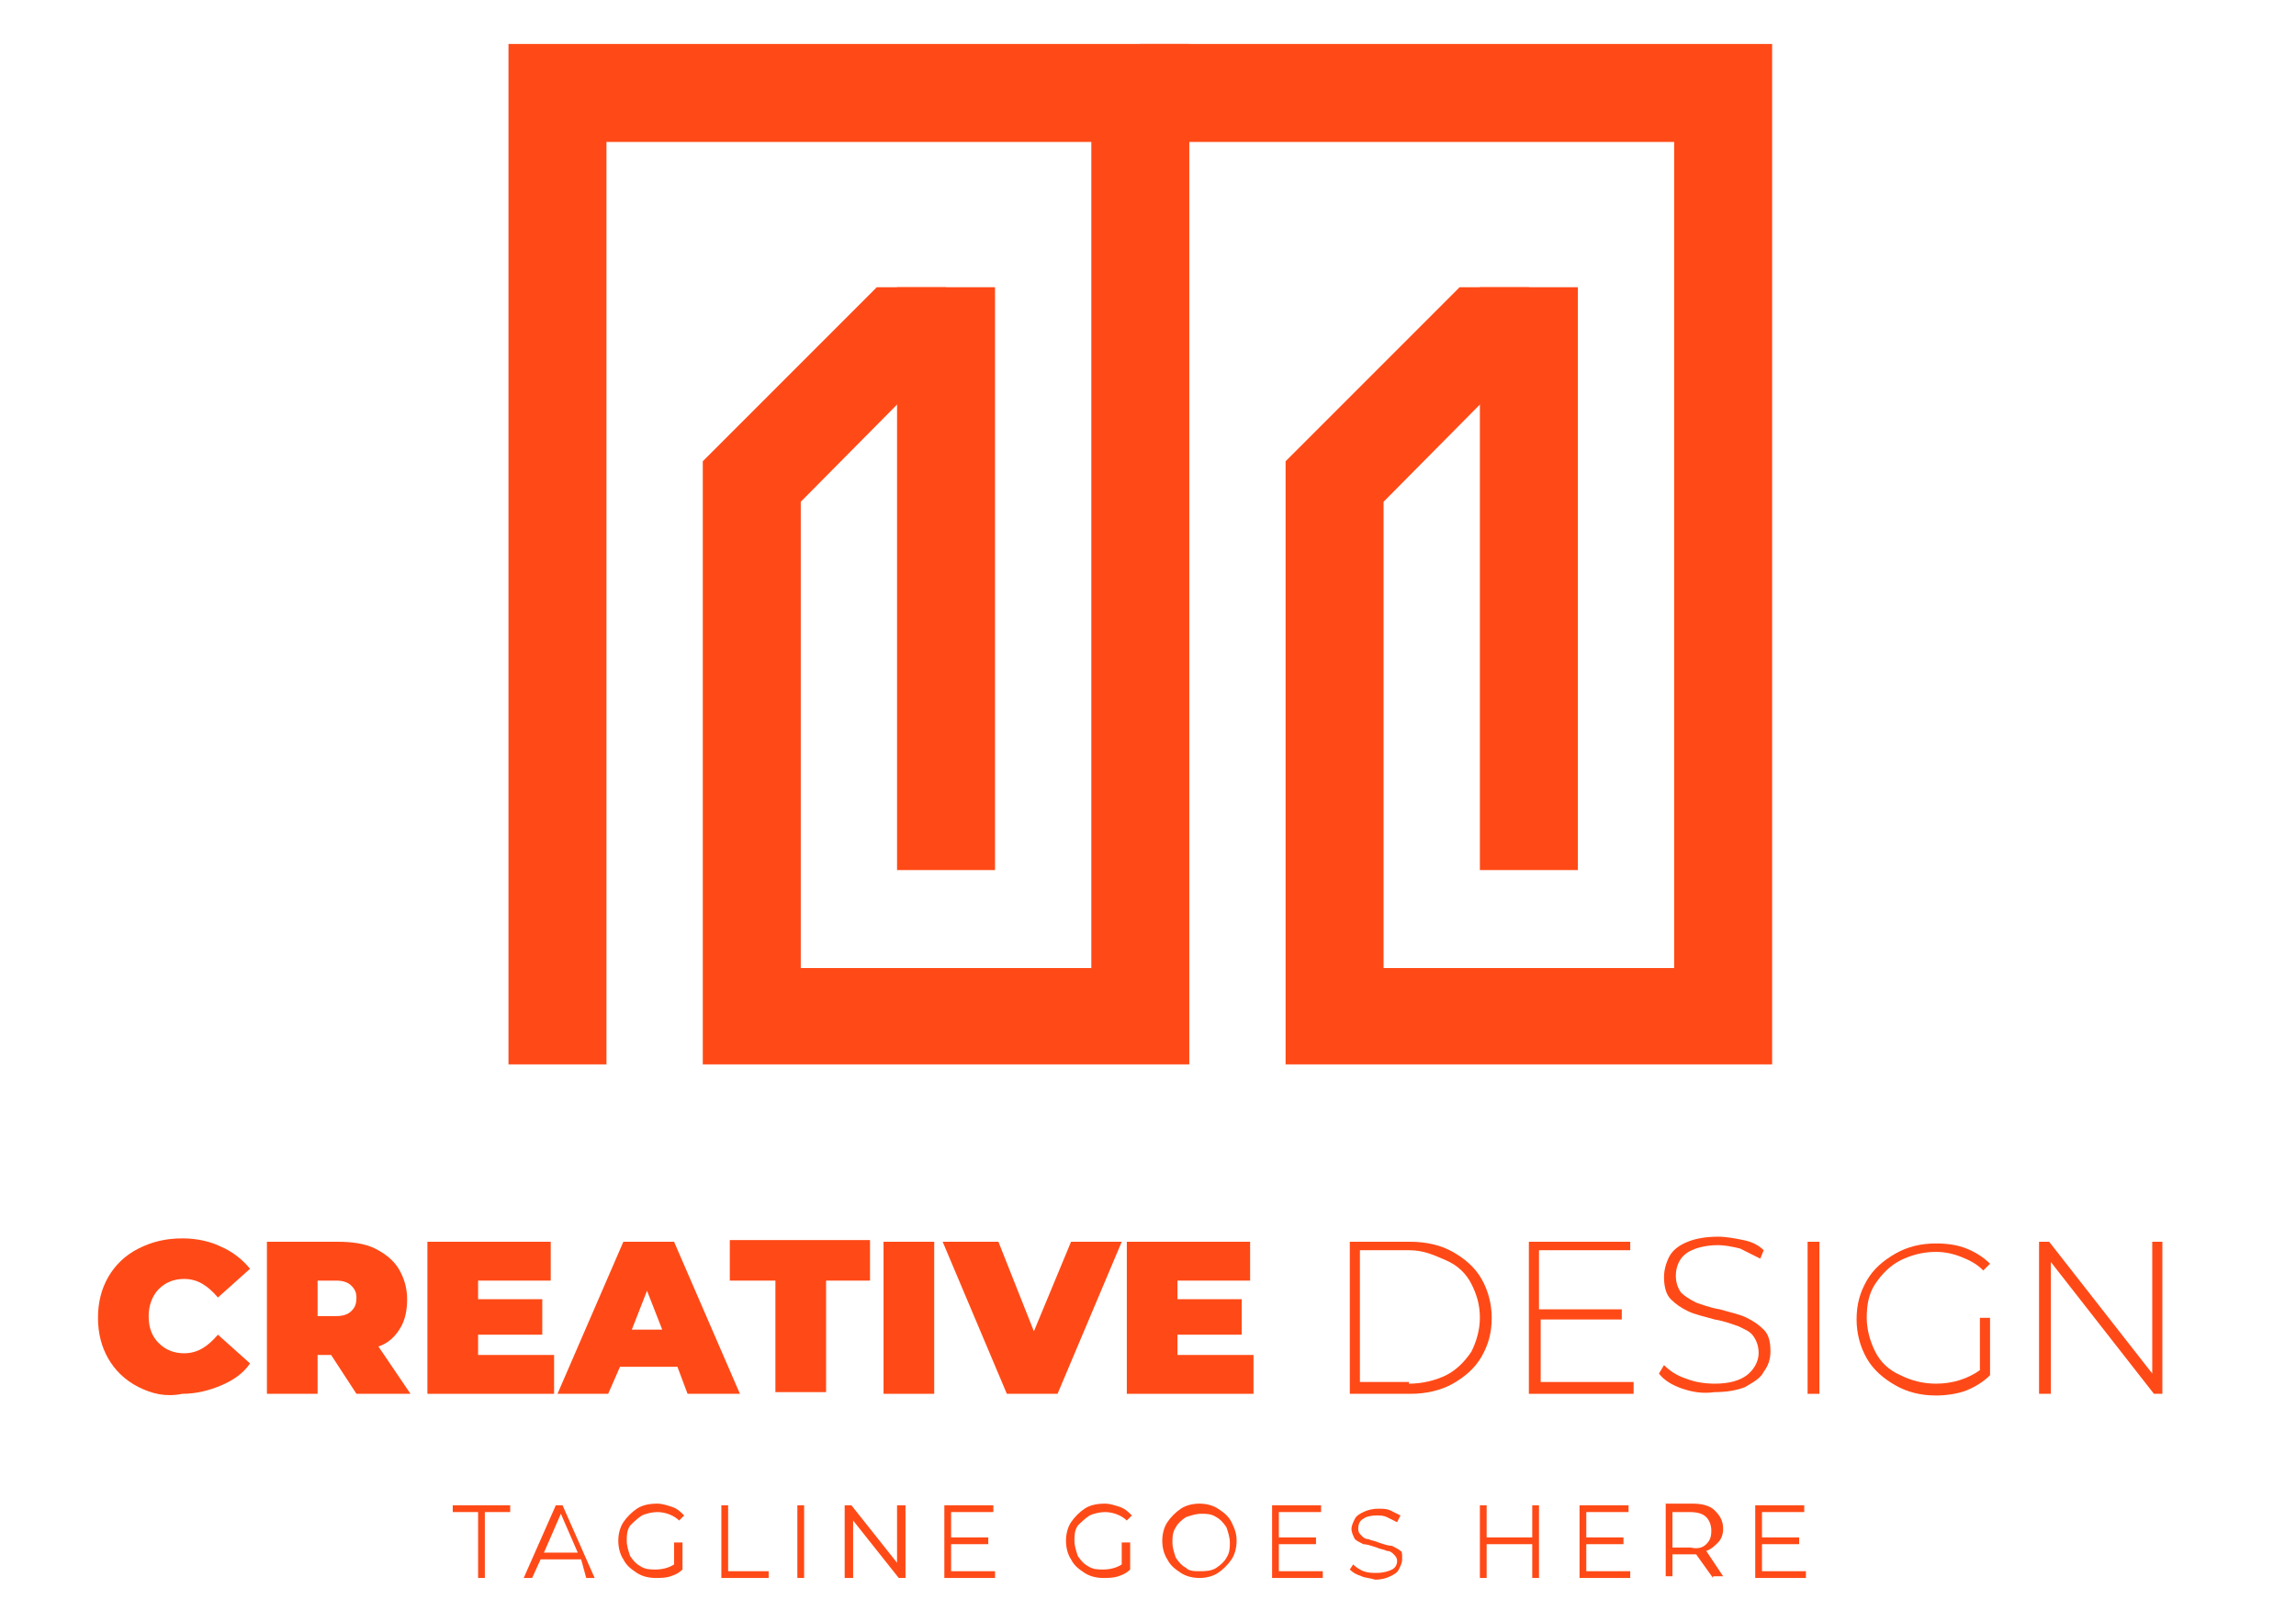
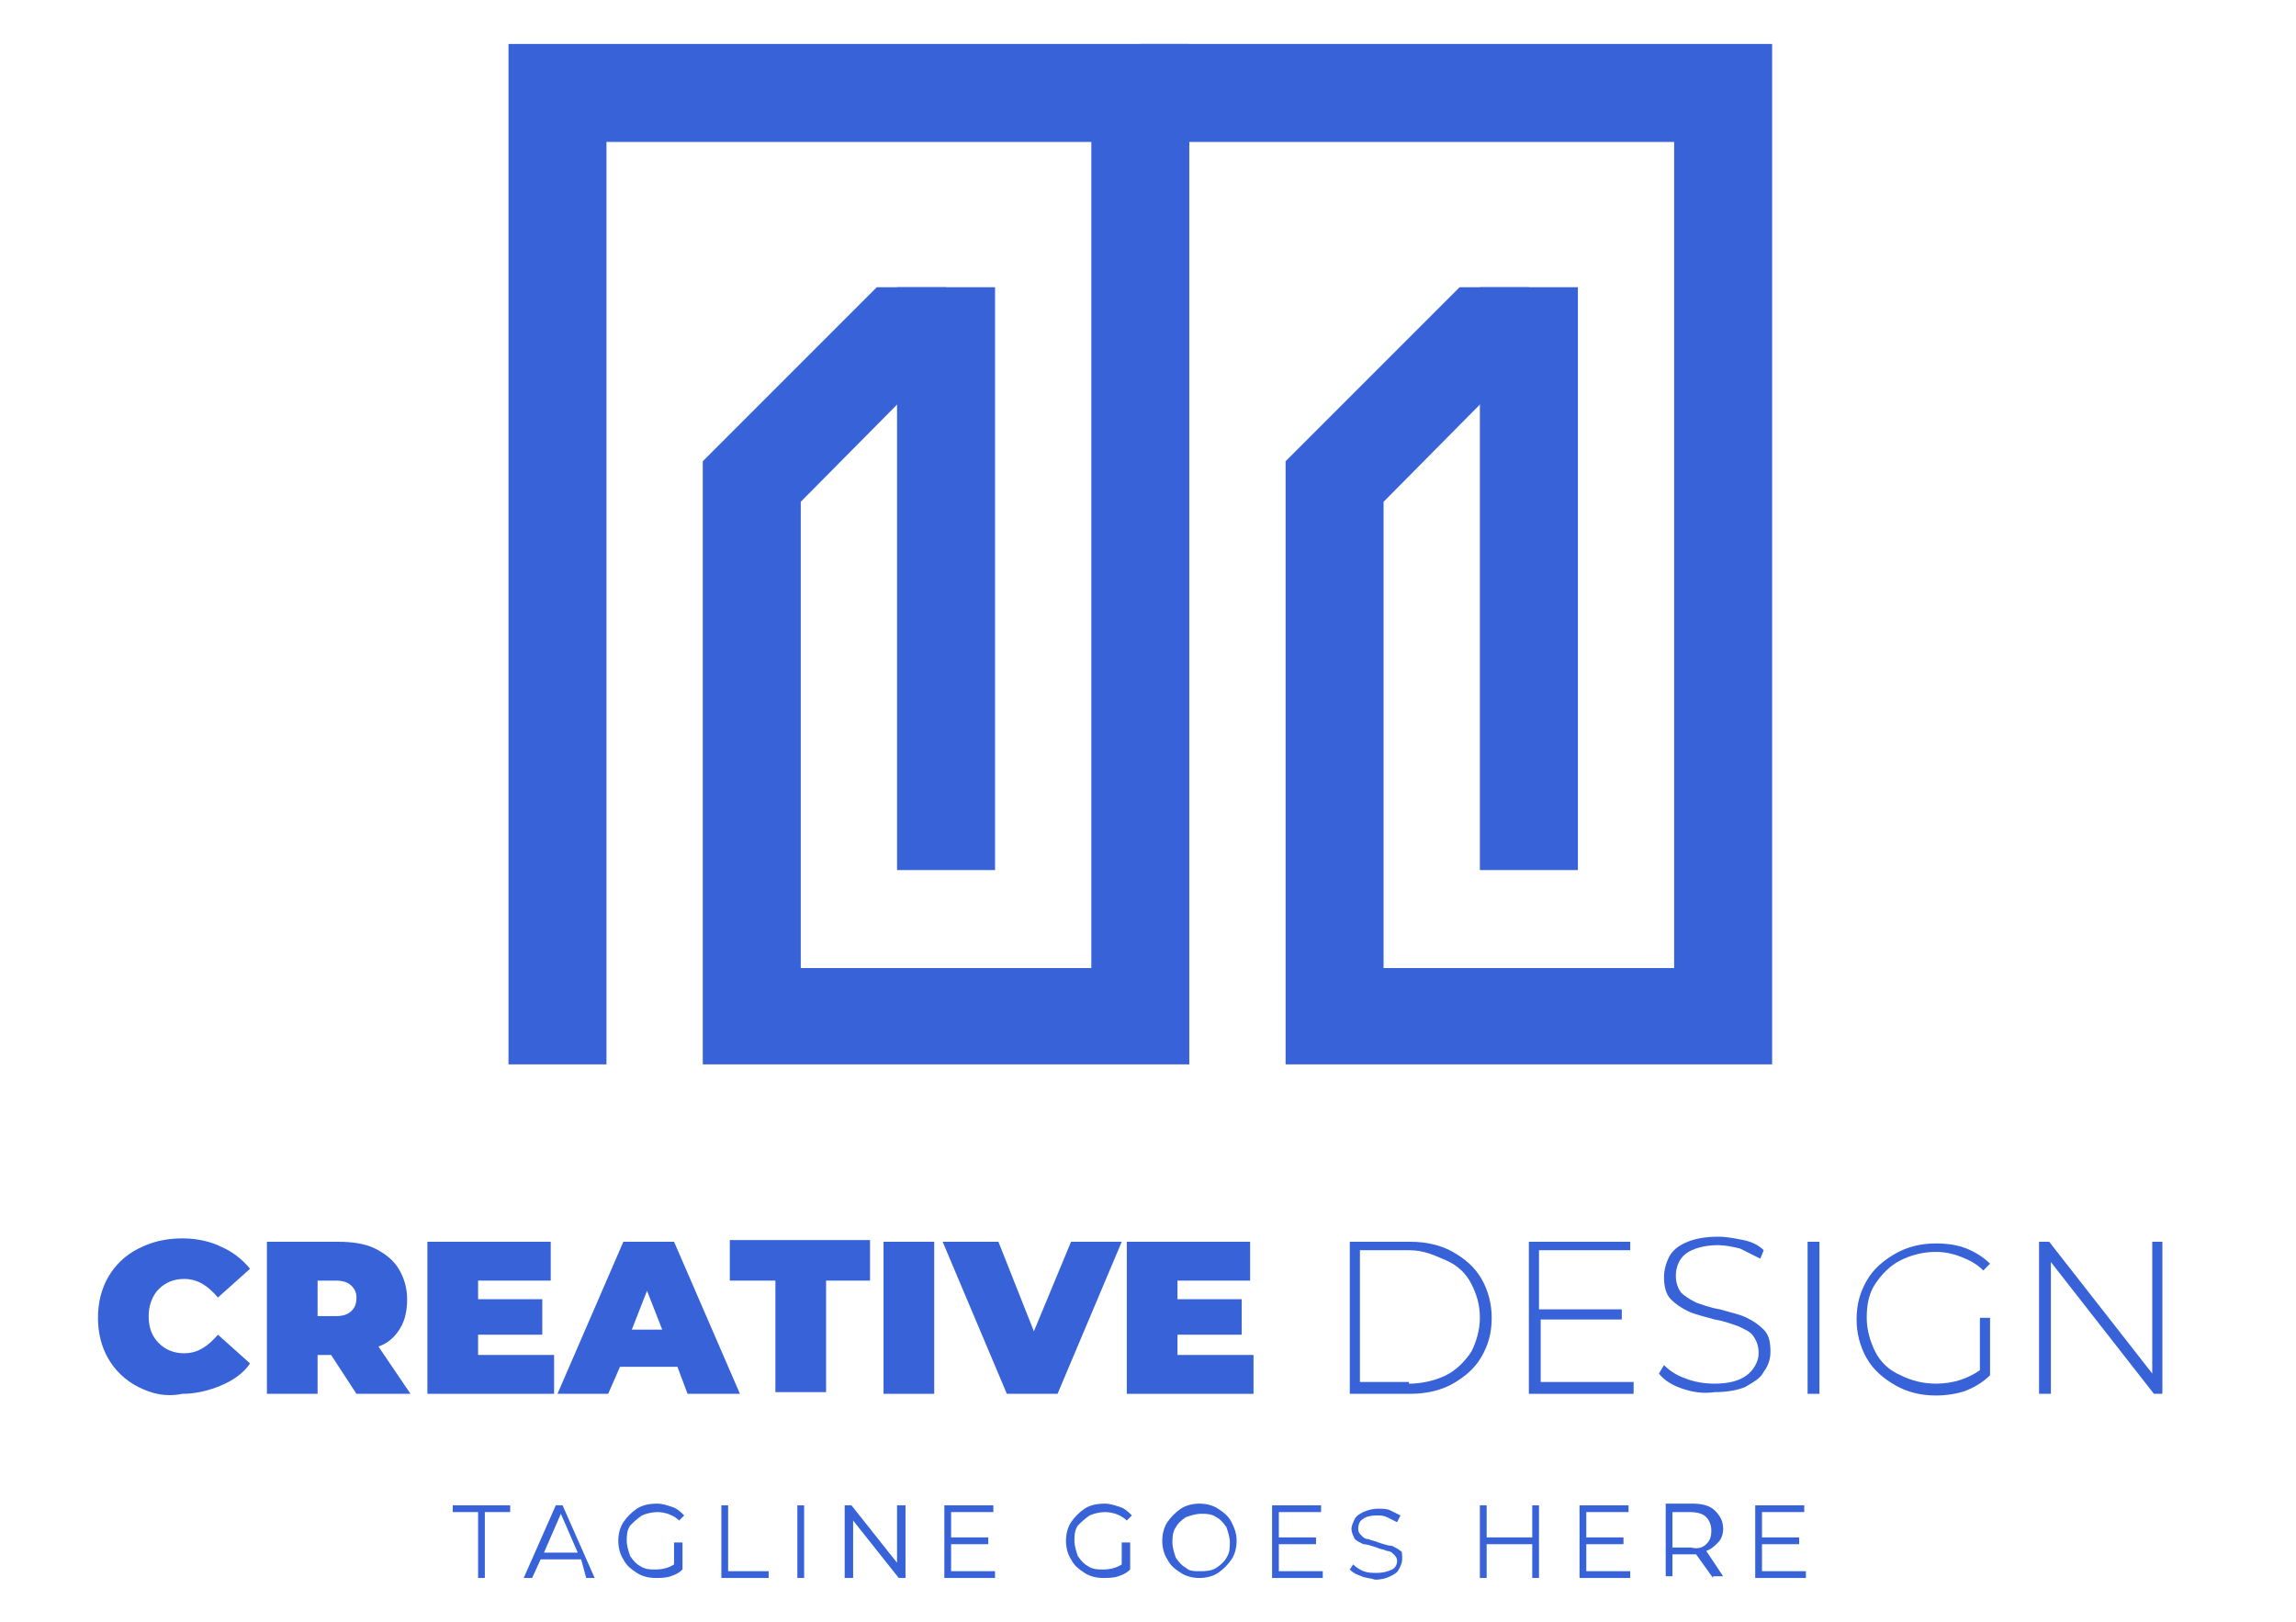
<svg xmlns="http://www.w3.org/2000/svg" width="126" height="89" viewBox="0 0 126 89" fill="none">
-   <path d="M86.59 15.761H81.213V47.745H86.59V15.761Z" fill="#FF4A17" />
-   <path d="M54.605 15.761H49.228V47.745H54.605V15.761Z" fill="#FF4A17" />
-   <path d="M62.578 2.411V7.788H91.874V53.122H75.928V27.535L85.755 17.615L83.901 15.761H80.1L70.551 25.31V58.407H97.251V2.411H62.578Z" fill="#FF4A17" />
-   <path d="M27.905 2.411V58.407H33.282V7.788H59.89V53.122H43.944V27.535L53.771 17.615L51.917 15.761H48.116L38.567 25.31V58.407H65.267V2.411H27.905Z" fill="#FF4A17" />
-   <path d="M7.602 76.114C6.861 75.743 6.304 75.187 5.933 74.538C5.563 73.889 5.377 73.147 5.377 72.313C5.377 71.478 5.563 70.737 5.933 70.088C6.304 69.439 6.861 68.883 7.602 68.512C8.344 68.141 9.086 67.956 10.013 67.956C10.847 67.956 11.589 68.141 12.145 68.419C12.794 68.697 13.35 69.161 13.721 69.624L11.96 71.2C11.403 70.551 10.847 70.181 10.105 70.181C9.549 70.181 9.086 70.366 8.715 70.737C8.344 71.108 8.158 71.664 8.158 72.22C8.158 72.869 8.344 73.333 8.715 73.704C9.086 74.074 9.549 74.26 10.105 74.26C10.847 74.26 11.403 73.889 11.96 73.24L13.721 74.816C13.35 75.372 12.794 75.743 12.145 76.021C11.496 76.299 10.754 76.485 10.013 76.485C9.086 76.67 8.344 76.485 7.602 76.114Z" fill="#FF4A17" />
-   <path d="M18.171 74.353H17.429V76.485H14.648V68.141H18.542C19.283 68.141 20.025 68.234 20.581 68.512C21.137 68.79 21.601 69.161 21.879 69.624C22.157 70.088 22.343 70.644 22.343 71.293C22.343 71.849 22.25 72.406 21.972 72.869C21.694 73.333 21.323 73.704 20.767 73.889L22.528 76.485H19.561L18.171 74.353ZM19.283 70.552C19.098 70.366 18.82 70.273 18.449 70.273H17.429V72.22H18.449C18.82 72.22 19.098 72.128 19.283 71.942C19.469 71.757 19.561 71.571 19.561 71.201C19.561 70.922 19.469 70.737 19.283 70.552Z" fill="#FF4A17" />
-   <path d="M30.408 74.353V76.485H23.455V68.141H30.223V70.273H26.237V71.293H29.759V73.24H26.237V74.353H30.408Z" fill="#FF4A17" />
-   <path d="M37.176 75.001H34.024L33.375 76.485H30.594L34.209 68.141H36.991L40.606 76.485H37.732L37.176 75.001ZM36.342 72.962L35.507 70.83L34.673 72.962H36.342Z" fill="#FF4A17" />
-   <path d="M42.461 70.273H40.05V68.048H47.745V70.273H45.334V76.392H42.553V70.273H42.461Z" fill="#FF4A17" />
-   <path d="M48.487 68.141H51.268V76.485H48.487V68.141Z" fill="#FF4A17" />
-   <path d="M61.559 68.141L58.036 76.485H55.254L51.731 68.141H54.791L56.738 73.055L58.777 68.141H61.559Z" fill="#FF4A17" />
-   <path d="M68.79 74.353V76.485H61.837V68.141H68.604V70.273H64.618V71.293H68.141V73.24H64.618V74.353H68.79Z" fill="#FF4A17" />
-   <path d="M74.074 68.141H77.412C78.246 68.141 79.08 68.326 79.729 68.697C80.378 69.068 80.934 69.532 81.305 70.181C81.676 70.83 81.862 71.571 81.862 72.313C81.862 73.147 81.676 73.796 81.305 74.445C80.934 75.094 80.378 75.558 79.729 75.929C79.08 76.299 78.246 76.485 77.412 76.485H74.074V68.141ZM77.319 75.929C78.06 75.929 78.802 75.743 79.358 75.465C79.915 75.187 80.378 74.723 80.749 74.167C81.027 73.611 81.213 72.962 81.213 72.313C81.213 71.571 81.027 71.015 80.749 70.459C80.471 69.903 80.007 69.439 79.358 69.161C78.709 68.883 78.153 68.605 77.319 68.605H74.63V75.836H77.319V75.929Z" fill="#FF4A17" />
-   <path d="M89.649 75.929V76.485H83.901V68.141H89.464V68.605H84.457V71.849H89V72.406H84.55V75.836H89.649V75.929Z" fill="#FF4A17" />
-   <path d="M92.338 76.207C91.781 76.021 91.318 75.743 91.04 75.372L91.318 74.909C91.596 75.187 91.967 75.465 92.523 75.65C92.987 75.836 93.543 75.928 94.099 75.928C94.933 75.928 95.49 75.743 95.861 75.465C96.231 75.187 96.51 74.723 96.51 74.26C96.51 73.889 96.417 73.611 96.231 73.333C96.046 73.055 95.768 72.962 95.397 72.776C95.119 72.684 94.655 72.498 94.099 72.406C93.45 72.22 92.987 72.127 92.616 71.942C92.245 71.757 91.967 71.571 91.689 71.293C91.411 71.015 91.318 70.551 91.318 70.088C91.318 69.717 91.411 69.346 91.596 68.975C91.781 68.605 92.152 68.326 92.616 68.141C93.079 67.956 93.636 67.863 94.285 67.863C94.748 67.863 95.212 67.956 95.675 68.048C96.139 68.141 96.51 68.326 96.788 68.605L96.602 69.068C96.231 68.883 95.861 68.697 95.49 68.512C95.119 68.419 94.655 68.326 94.285 68.326C93.543 68.326 92.894 68.512 92.523 68.79C92.152 69.068 91.967 69.531 91.967 69.995C91.967 70.366 92.06 70.644 92.245 70.922C92.43 71.108 92.709 71.293 93.079 71.478C93.358 71.571 93.821 71.757 94.377 71.849C95.026 72.035 95.49 72.127 95.861 72.313C96.231 72.498 96.51 72.684 96.788 72.962C97.066 73.24 97.159 73.611 97.159 74.167C97.159 74.538 97.066 74.909 96.788 75.279C96.602 75.65 96.231 75.836 95.768 76.114C95.304 76.299 94.748 76.392 94.099 76.392C93.45 76.485 92.894 76.392 92.338 76.207Z" fill="#FF4A17" />
-   <path d="M99.198 68.141H99.847V76.485H99.198V68.141Z" fill="#FF4A17" />
-   <path d="M108.654 72.313H109.21V75.465C108.84 75.835 108.376 76.114 107.913 76.299C107.449 76.484 106.8 76.577 106.244 76.577C105.409 76.577 104.668 76.392 104.019 76.021C103.37 75.65 102.814 75.186 102.443 74.538C102.072 73.889 101.886 73.147 101.886 72.405C101.886 71.571 102.072 70.922 102.443 70.273C102.814 69.624 103.37 69.16 104.019 68.79C104.668 68.419 105.409 68.233 106.244 68.233C106.893 68.233 107.449 68.326 107.913 68.511C108.376 68.697 108.84 68.975 109.21 69.346L108.84 69.717C108.469 69.346 108.098 69.16 107.634 68.975C107.171 68.79 106.707 68.697 106.244 68.697C105.502 68.697 104.853 68.882 104.297 69.16C103.741 69.439 103.277 69.902 102.906 70.458C102.535 71.015 102.443 71.664 102.443 72.313C102.443 72.962 102.628 73.611 102.906 74.167C103.184 74.723 103.648 75.186 104.297 75.465C104.853 75.743 105.502 75.928 106.244 75.928C107.171 75.928 108.005 75.65 108.654 75.186V72.313Z" fill="#FF4A17" />
-   <path d="M118.667 68.141V76.485H118.203L112.548 69.254V76.485H111.899V68.141H112.455L118.111 75.372V68.141H118.667Z" fill="#FF4A17" />
-   <path d="M26.237 82.974H24.846V82.603H27.998V82.974H26.607V86.59H26.237V82.974Z" fill="#FF4A17" />
-   <path d="M31.892 85.57H29.667L29.203 86.59H28.74L30.501 82.603H30.872L32.633 86.59H32.17L31.892 85.57ZM31.706 85.199L30.779 83.067L29.852 85.199H31.706Z" fill="#FF4A17" />
-   <path d="M37.084 84.643H37.454V86.126C37.269 86.312 37.084 86.404 36.805 86.497C36.527 86.59 36.249 86.59 35.971 86.59C35.6 86.59 35.229 86.497 34.951 86.312C34.673 86.126 34.395 85.941 34.209 85.57C34.024 85.292 33.931 84.921 33.931 84.55C33.931 84.18 34.024 83.809 34.209 83.531C34.395 83.252 34.673 82.974 34.951 82.789C35.229 82.603 35.6 82.511 36.064 82.511C36.342 82.511 36.62 82.603 36.898 82.696C37.176 82.789 37.362 82.974 37.547 83.16L37.269 83.438C36.991 83.16 36.527 82.974 36.064 82.974C35.786 82.974 35.415 83.067 35.229 83.16C34.951 83.345 34.766 83.531 34.58 83.716C34.395 83.994 34.395 84.272 34.395 84.55C34.395 84.828 34.488 85.107 34.58 85.385C34.766 85.663 34.951 85.848 35.137 85.941C35.415 86.126 35.693 86.126 35.971 86.126C36.342 86.126 36.713 86.034 36.991 85.848V84.643H37.084Z" fill="#FF4A17" />
-   <path d="M39.587 82.603H39.958V86.219H42.182V86.59H39.587V82.603Z" fill="#FF4A17" />
-   <path d="M43.758 82.603H44.129V86.59H43.758V82.603Z" fill="#FF4A17" />
-   <path d="M49.692 82.603V86.59H49.321L46.818 83.438V86.59H46.354V82.603H46.725L49.228 85.756V82.603H49.692Z" fill="#FF4A17" />
-   <path d="M54.605 86.219V86.59H51.824V82.603H54.513V82.974H52.195V84.365H54.234V84.736H52.195V86.219H54.605Z" fill="#FF4A17" />
-   <path d="M61.651 84.643H62.022V86.126C61.837 86.312 61.651 86.404 61.373 86.497C61.095 86.59 60.817 86.59 60.539 86.59C60.168 86.59 59.797 86.497 59.519 86.312C59.241 86.126 58.963 85.941 58.777 85.57C58.592 85.292 58.499 84.921 58.499 84.55C58.499 84.18 58.592 83.809 58.777 83.531C58.963 83.252 59.241 82.974 59.519 82.789C59.797 82.603 60.168 82.511 60.631 82.511C60.909 82.511 61.188 82.603 61.466 82.696C61.744 82.789 61.929 82.974 62.115 83.16L61.837 83.438C61.558 83.16 61.095 82.974 60.631 82.974C60.353 82.974 59.982 83.067 59.797 83.16C59.519 83.345 59.333 83.531 59.148 83.716C58.963 83.994 58.963 84.272 58.963 84.55C58.963 84.828 59.055 85.107 59.148 85.385C59.333 85.663 59.519 85.848 59.704 85.941C59.982 86.126 60.261 86.126 60.539 86.126C60.909 86.126 61.28 86.034 61.558 85.848V84.643H61.651Z" fill="#FF4A17" />
-   <path d="M64.803 86.312C64.525 86.126 64.247 85.941 64.062 85.57C63.876 85.292 63.783 84.921 63.783 84.55C63.783 84.18 63.876 83.809 64.062 83.531C64.247 83.252 64.525 82.974 64.803 82.789C65.081 82.603 65.452 82.511 65.823 82.511C66.194 82.511 66.565 82.603 66.843 82.789C67.121 82.974 67.399 83.16 67.585 83.531C67.77 83.901 67.863 84.18 67.863 84.55C67.863 84.921 67.77 85.292 67.585 85.57C67.399 85.848 67.121 86.126 66.843 86.312C66.565 86.497 66.194 86.59 65.823 86.59C65.452 86.59 65.081 86.497 64.803 86.312ZM66.75 86.034C67.028 85.848 67.214 85.663 67.306 85.477C67.492 85.199 67.492 84.921 67.492 84.643C67.492 84.365 67.399 84.087 67.306 83.809C67.121 83.531 66.936 83.345 66.75 83.252C66.472 83.067 66.194 83.067 65.916 83.067C65.638 83.067 65.359 83.16 65.081 83.252C64.803 83.438 64.618 83.623 64.525 83.809C64.34 84.087 64.34 84.365 64.34 84.643C64.34 84.921 64.432 85.199 64.525 85.477C64.71 85.755 64.896 85.941 65.081 86.034C65.267 86.219 65.545 86.219 65.823 86.219C66.101 86.219 66.472 86.219 66.75 86.034Z" fill="#FF4A17" />
-   <path d="M72.591 86.219V86.59H69.81V82.603H72.498V82.974H70.18V84.365H72.22V84.736H70.18V86.219H72.591Z" fill="#FF4A17" />
-   <path d="M74.723 86.497C74.445 86.405 74.259 86.312 74.074 86.127L74.259 85.848C74.445 86.034 74.63 86.127 74.816 86.219C75.094 86.312 75.279 86.312 75.557 86.312C75.928 86.312 76.206 86.219 76.392 86.127C76.577 86.034 76.67 85.848 76.67 85.663C76.67 85.478 76.577 85.385 76.484 85.292C76.392 85.2 76.299 85.107 76.114 85.107C75.928 85.014 75.743 85.014 75.557 84.921C75.279 84.829 75.001 84.736 74.816 84.736C74.63 84.643 74.445 84.55 74.352 84.458C74.259 84.272 74.167 84.087 74.167 83.902C74.167 83.716 74.259 83.531 74.352 83.345C74.445 83.16 74.63 83.067 74.816 82.975C75.001 82.882 75.279 82.789 75.65 82.789C75.835 82.789 76.114 82.789 76.299 82.882C76.484 82.975 76.67 83.067 76.855 83.16L76.67 83.531C76.484 83.438 76.299 83.345 76.114 83.253C75.928 83.16 75.743 83.16 75.557 83.16C75.186 83.16 74.908 83.253 74.816 83.345C74.63 83.438 74.537 83.623 74.537 83.902C74.537 84.087 74.63 84.18 74.723 84.272C74.816 84.365 74.908 84.458 75.094 84.458C75.279 84.55 75.465 84.55 75.65 84.643C75.928 84.736 76.206 84.829 76.392 84.829C76.577 84.921 76.763 85.014 76.855 85.107C76.948 85.107 76.948 85.292 76.948 85.57C76.948 85.756 76.855 85.941 76.763 86.127C76.67 86.312 76.484 86.405 76.299 86.497C76.114 86.59 75.835 86.683 75.465 86.683C75.186 86.59 74.908 86.59 74.723 86.497Z" fill="#FF4A17" />
-   <path d="M84.457 82.603V86.59H84.087V84.736H81.584V86.59H81.213V82.603H81.584V84.365H84.087V82.603H84.457Z" fill="#FF4A17" />
-   <path d="M89.464 86.219V86.59H86.682V82.603H89.371V82.974H87.053V84.365H89.093V84.736H87.053V86.219H89.464Z" fill="#FF4A17" />
-   <path d="M94.007 86.59L93.079 85.292C92.987 85.292 92.894 85.292 92.801 85.292H91.781V86.497H91.411V82.511H92.894C93.358 82.511 93.821 82.603 94.099 82.882C94.377 83.16 94.563 83.438 94.563 83.901C94.563 84.18 94.47 84.458 94.285 84.643C94.099 84.829 93.914 85.014 93.636 85.107L94.563 86.497H94.007V86.59ZM93.636 84.736C93.821 84.55 93.914 84.365 93.914 83.994C93.914 83.716 93.821 83.438 93.636 83.252C93.45 83.067 93.172 82.974 92.709 82.974H91.781V84.921H92.801C93.172 85.014 93.45 84.921 93.636 84.736Z" fill="#FF4A17" />
-   <path d="M99.105 86.219V86.59H96.324V82.603H99.013V82.974H96.695V84.365H98.734V84.736H96.695V86.219H99.105Z" fill="#FF4A17" />
+   <path d="M86.59 15.761H81.213V47.745H86.59V15.761Z" fill="#3762d8" />
+   <path d="M54.605 15.761H49.228V47.745H54.605V15.761Z" fill="#3762d8" />
+   <path d="M62.578 2.411V7.788H91.874V53.122H75.928V27.535L85.755 17.615L83.901 15.761H80.1L70.551 25.31V58.407H97.251V2.411H62.578Z" fill="#3762d8" />
+   <path d="M27.905 2.411V58.407H33.282V7.788H59.89V53.122H43.944V27.535L53.771 17.615L51.917 15.761H48.116L38.567 25.31V58.407H65.267V2.411H27.905Z" fill="#3762d8" />
+   <path d="M7.602 76.114C6.861 75.743 6.304 75.187 5.933 74.538C5.563 73.889 5.377 73.147 5.377 72.313C5.377 71.478 5.563 70.737 5.933 70.088C6.304 69.439 6.861 68.883 7.602 68.512C8.344 68.141 9.086 67.956 10.013 67.956C10.847 67.956 11.589 68.141 12.145 68.419C12.794 68.697 13.35 69.161 13.721 69.624L11.96 71.2C11.403 70.551 10.847 70.181 10.105 70.181C9.549 70.181 9.086 70.366 8.715 70.737C8.344 71.108 8.158 71.664 8.158 72.22C8.158 72.869 8.344 73.333 8.715 73.704C9.086 74.074 9.549 74.26 10.105 74.26C10.847 74.26 11.403 73.889 11.96 73.24L13.721 74.816C13.35 75.372 12.794 75.743 12.145 76.021C11.496 76.299 10.754 76.485 10.013 76.485C9.086 76.67 8.344 76.485 7.602 76.114Z" fill="#3762d8" />
+   <path d="M18.171 74.353H17.429V76.485H14.648V68.141H18.542C19.283 68.141 20.025 68.234 20.581 68.512C21.137 68.79 21.601 69.161 21.879 69.624C22.157 70.088 22.343 70.644 22.343 71.293C22.343 71.849 22.25 72.406 21.972 72.869C21.694 73.333 21.323 73.704 20.767 73.889L22.528 76.485H19.561L18.171 74.353ZM19.283 70.552C19.098 70.366 18.82 70.273 18.449 70.273H17.429V72.22H18.449C18.82 72.22 19.098 72.128 19.283 71.942C19.469 71.757 19.561 71.571 19.561 71.201C19.561 70.922 19.469 70.737 19.283 70.552Z" fill="#3762d8" />
+   <path d="M30.408 74.353V76.485H23.455V68.141H30.223V70.273H26.237V71.293H29.759V73.24H26.237V74.353H30.408Z" fill="#3762d8" />
+   <path d="M37.176 75.001H34.024L33.375 76.485H30.594L34.209 68.141H36.991L40.606 76.485H37.732L37.176 75.001ZM36.342 72.962L35.507 70.83L34.673 72.962H36.342Z" fill="#3762d8" />
+   <path d="M42.461 70.273H40.05V68.048H47.745V70.273H45.334V76.392H42.553V70.273H42.461Z" fill="#3762d8" />
+   <path d="M48.487 68.141H51.268V76.485H48.487V68.141Z" fill="#3762d8" />
+   <path d="M61.559 68.141L58.036 76.485H55.254L51.731 68.141H54.791L56.738 73.055L58.777 68.141H61.559Z" fill="#3762d8" />
+   <path d="M68.79 74.353V76.485H61.837V68.141H68.604V70.273H64.618V71.293H68.141V73.24H64.618V74.353H68.79Z" fill="#3762d8" />
+   <path d="M74.074 68.141H77.412C78.246 68.141 79.08 68.326 79.729 68.697C80.378 69.068 80.934 69.532 81.305 70.181C81.676 70.83 81.862 71.571 81.862 72.313C81.862 73.147 81.676 73.796 81.305 74.445C80.934 75.094 80.378 75.558 79.729 75.929C79.08 76.299 78.246 76.485 77.412 76.485H74.074V68.141ZM77.319 75.929C78.06 75.929 78.802 75.743 79.358 75.465C79.915 75.187 80.378 74.723 80.749 74.167C81.027 73.611 81.213 72.962 81.213 72.313C81.213 71.571 81.027 71.015 80.749 70.459C80.471 69.903 80.007 69.439 79.358 69.161C78.709 68.883 78.153 68.605 77.319 68.605H74.63V75.836H77.319V75.929Z" fill="#3762d8" />
+   <path d="M89.649 75.929V76.485H83.901V68.141H89.464V68.605H84.457V71.849H89V72.406H84.55V75.836H89.649V75.929Z" fill="#3762d8" />
+   <path d="M92.338 76.207C91.781 76.021 91.318 75.743 91.04 75.372L91.318 74.909C91.596 75.187 91.967 75.465 92.523 75.65C92.987 75.836 93.543 75.928 94.099 75.928C94.933 75.928 95.49 75.743 95.861 75.465C96.231 75.187 96.51 74.723 96.51 74.26C96.51 73.889 96.417 73.611 96.231 73.333C96.046 73.055 95.768 72.962 95.397 72.776C95.119 72.684 94.655 72.498 94.099 72.406C93.45 72.22 92.987 72.127 92.616 71.942C92.245 71.757 91.967 71.571 91.689 71.293C91.411 71.015 91.318 70.551 91.318 70.088C91.318 69.717 91.411 69.346 91.596 68.975C91.781 68.605 92.152 68.326 92.616 68.141C93.079 67.956 93.636 67.863 94.285 67.863C94.748 67.863 95.212 67.956 95.675 68.048C96.139 68.141 96.51 68.326 96.788 68.605L96.602 69.068C96.231 68.883 95.861 68.697 95.49 68.512C95.119 68.419 94.655 68.326 94.285 68.326C93.543 68.326 92.894 68.512 92.523 68.79C92.152 69.068 91.967 69.531 91.967 69.995C91.967 70.366 92.06 70.644 92.245 70.922C92.43 71.108 92.709 71.293 93.079 71.478C93.358 71.571 93.821 71.757 94.377 71.849C95.026 72.035 95.49 72.127 95.861 72.313C96.231 72.498 96.51 72.684 96.788 72.962C97.066 73.24 97.159 73.611 97.159 74.167C97.159 74.538 97.066 74.909 96.788 75.279C96.602 75.65 96.231 75.836 95.768 76.114C95.304 76.299 94.748 76.392 94.099 76.392C93.45 76.485 92.894 76.392 92.338 76.207Z" fill="#3762d8" />
+   <path d="M99.198 68.141H99.847V76.485H99.198V68.141Z" fill="#3762d8" />
+   <path d="M108.654 72.313H109.21V75.465C108.84 75.835 108.376 76.114 107.913 76.299C107.449 76.484 106.8 76.577 106.244 76.577C105.409 76.577 104.668 76.392 104.019 76.021C103.37 75.65 102.814 75.186 102.443 74.538C102.072 73.889 101.886 73.147 101.886 72.405C101.886 71.571 102.072 70.922 102.443 70.273C102.814 69.624 103.37 69.16 104.019 68.79C104.668 68.419 105.409 68.233 106.244 68.233C106.893 68.233 107.449 68.326 107.913 68.511C108.376 68.697 108.84 68.975 109.21 69.346L108.84 69.717C108.469 69.346 108.098 69.16 107.634 68.975C107.171 68.79 106.707 68.697 106.244 68.697C105.502 68.697 104.853 68.882 104.297 69.16C103.741 69.439 103.277 69.902 102.906 70.458C102.535 71.015 102.443 71.664 102.443 72.313C102.443 72.962 102.628 73.611 102.906 74.167C103.184 74.723 103.648 75.186 104.297 75.465C104.853 75.743 105.502 75.928 106.244 75.928C107.171 75.928 108.005 75.65 108.654 75.186V72.313Z" fill="#3762d8" />
+   <path d="M118.667 68.141V76.485H118.203L112.548 69.254V76.485H111.899V68.141H112.455L118.111 75.372V68.141H118.667Z" fill="#3762d8" />
+   <path d="M26.237 82.974H24.846V82.603H27.998V82.974H26.607V86.59H26.237V82.974Z" fill="#3762d8" />
+   <path d="M31.892 85.57H29.667L29.203 86.59H28.74L30.501 82.603H30.872L32.633 86.59H32.17L31.892 85.57ZM31.706 85.199L30.779 83.067L29.852 85.199H31.706Z" fill="#3762d8" />
+   <path d="M37.084 84.643H37.454V86.126C37.269 86.312 37.084 86.404 36.805 86.497C36.527 86.59 36.249 86.59 35.971 86.59C35.6 86.59 35.229 86.497 34.951 86.312C34.673 86.126 34.395 85.941 34.209 85.57C34.024 85.292 33.931 84.921 33.931 84.55C33.931 84.18 34.024 83.809 34.209 83.531C34.395 83.252 34.673 82.974 34.951 82.789C35.229 82.603 35.6 82.511 36.064 82.511C36.342 82.511 36.62 82.603 36.898 82.696C37.176 82.789 37.362 82.974 37.547 83.16L37.269 83.438C36.991 83.16 36.527 82.974 36.064 82.974C35.786 82.974 35.415 83.067 35.229 83.16C34.951 83.345 34.766 83.531 34.58 83.716C34.395 83.994 34.395 84.272 34.395 84.55C34.395 84.828 34.488 85.107 34.58 85.385C34.766 85.663 34.951 85.848 35.137 85.941C35.415 86.126 35.693 86.126 35.971 86.126C36.342 86.126 36.713 86.034 36.991 85.848V84.643H37.084Z" fill="#3762d8" />
+   <path d="M39.587 82.603H39.958V86.219H42.182V86.59H39.587V82.603Z" fill="#3762d8" />
+   <path d="M43.758 82.603H44.129V86.59H43.758V82.603Z" fill="#3762d8" />
+   <path d="M49.692 82.603V86.59H49.321L46.818 83.438V86.59H46.354V82.603H46.725L49.228 85.756V82.603H49.692Z" fill="#3762d8" />
+   <path d="M54.605 86.219V86.59H51.824V82.603H54.513V82.974H52.195V84.365H54.234V84.736H52.195V86.219H54.605Z" fill="#3762d8" />
+   <path d="M61.651 84.643H62.022V86.126C61.837 86.312 61.651 86.404 61.373 86.497C61.095 86.59 60.817 86.59 60.539 86.59C60.168 86.59 59.797 86.497 59.519 86.312C59.241 86.126 58.963 85.941 58.777 85.57C58.592 85.292 58.499 84.921 58.499 84.55C58.499 84.18 58.592 83.809 58.777 83.531C58.963 83.252 59.241 82.974 59.519 82.789C59.797 82.603 60.168 82.511 60.631 82.511C60.909 82.511 61.188 82.603 61.466 82.696C61.744 82.789 61.929 82.974 62.115 83.16L61.837 83.438C61.558 83.16 61.095 82.974 60.631 82.974C60.353 82.974 59.982 83.067 59.797 83.16C59.519 83.345 59.333 83.531 59.148 83.716C58.963 83.994 58.963 84.272 58.963 84.55C58.963 84.828 59.055 85.107 59.148 85.385C59.333 85.663 59.519 85.848 59.704 85.941C59.982 86.126 60.261 86.126 60.539 86.126C60.909 86.126 61.28 86.034 61.558 85.848V84.643H61.651Z" fill="#3762d8" />
+   <path d="M64.803 86.312C64.525 86.126 64.247 85.941 64.062 85.57C63.876 85.292 63.783 84.921 63.783 84.55C63.783 84.18 63.876 83.809 64.062 83.531C64.247 83.252 64.525 82.974 64.803 82.789C65.081 82.603 65.452 82.511 65.823 82.511C66.194 82.511 66.565 82.603 66.843 82.789C67.121 82.974 67.399 83.16 67.585 83.531C67.77 83.901 67.863 84.18 67.863 84.55C67.863 84.921 67.77 85.292 67.585 85.57C67.399 85.848 67.121 86.126 66.843 86.312C66.565 86.497 66.194 86.59 65.823 86.59C65.452 86.59 65.081 86.497 64.803 86.312ZM66.75 86.034C67.028 85.848 67.214 85.663 67.306 85.477C67.492 85.199 67.492 84.921 67.492 84.643C67.492 84.365 67.399 84.087 67.306 83.809C67.121 83.531 66.936 83.345 66.75 83.252C66.472 83.067 66.194 83.067 65.916 83.067C65.638 83.067 65.359 83.16 65.081 83.252C64.803 83.438 64.618 83.623 64.525 83.809C64.34 84.087 64.34 84.365 64.34 84.643C64.34 84.921 64.432 85.199 64.525 85.477C64.71 85.755 64.896 85.941 65.081 86.034C65.267 86.219 65.545 86.219 65.823 86.219C66.101 86.219 66.472 86.219 66.75 86.034Z" fill="#3762d8" />
+   <path d="M72.591 86.219V86.59H69.81V82.603H72.498V82.974H70.18V84.365H72.22V84.736H70.18V86.219H72.591Z" fill="#3762d8" />
+   <path d="M74.723 86.497C74.445 86.405 74.259 86.312 74.074 86.127L74.259 85.848C74.445 86.034 74.63 86.127 74.816 86.219C75.094 86.312 75.279 86.312 75.557 86.312C75.928 86.312 76.206 86.219 76.392 86.127C76.577 86.034 76.67 85.848 76.67 85.663C76.67 85.478 76.577 85.385 76.484 85.292C76.392 85.2 76.299 85.107 76.114 85.107C75.928 85.014 75.743 85.014 75.557 84.921C75.279 84.829 75.001 84.736 74.816 84.736C74.63 84.643 74.445 84.55 74.352 84.458C74.259 84.272 74.167 84.087 74.167 83.902C74.167 83.716 74.259 83.531 74.352 83.345C74.445 83.16 74.63 83.067 74.816 82.975C75.001 82.882 75.279 82.789 75.65 82.789C75.835 82.789 76.114 82.789 76.299 82.882C76.484 82.975 76.67 83.067 76.855 83.16L76.67 83.531C76.484 83.438 76.299 83.345 76.114 83.253C75.928 83.16 75.743 83.16 75.557 83.16C75.186 83.16 74.908 83.253 74.816 83.345C74.63 83.438 74.537 83.623 74.537 83.902C74.537 84.087 74.63 84.18 74.723 84.272C74.816 84.365 74.908 84.458 75.094 84.458C75.279 84.55 75.465 84.55 75.65 84.643C75.928 84.736 76.206 84.829 76.392 84.829C76.577 84.921 76.763 85.014 76.855 85.107C76.948 85.107 76.948 85.292 76.948 85.57C76.948 85.756 76.855 85.941 76.763 86.127C76.67 86.312 76.484 86.405 76.299 86.497C76.114 86.59 75.835 86.683 75.465 86.683C75.186 86.59 74.908 86.59 74.723 86.497Z" fill="#3762d8" />
+   <path d="M84.457 82.603V86.59H84.087V84.736H81.584V86.59H81.213V82.603H81.584V84.365H84.087V82.603H84.457Z" fill="#3762d8" />
+   <path d="M89.464 86.219V86.59H86.682V82.603H89.371V82.974H87.053V84.365H89.093V84.736H87.053V86.219H89.464Z" fill="#3762d8" />
+   <path d="M94.007 86.59L93.079 85.292C92.987 85.292 92.894 85.292 92.801 85.292H91.781V86.497H91.411V82.511H92.894C93.358 82.511 93.821 82.603 94.099 82.882C94.377 83.16 94.563 83.438 94.563 83.901C94.563 84.18 94.47 84.458 94.285 84.643C94.099 84.829 93.914 85.014 93.636 85.107L94.563 86.497H94.007V86.59ZM93.636 84.736C93.821 84.55 93.914 84.365 93.914 83.994C93.914 83.716 93.821 83.438 93.636 83.252C93.45 83.067 93.172 82.974 92.709 82.974H91.781V84.921H92.801C93.172 85.014 93.45 84.921 93.636 84.736Z" fill="#3762d8" />
+   <path d="M99.105 86.219V86.59H96.324V82.603H99.013V82.974H96.695V84.365H98.734V84.736H96.695V86.219H99.105Z" fill="#3762d8" />
</svg>
